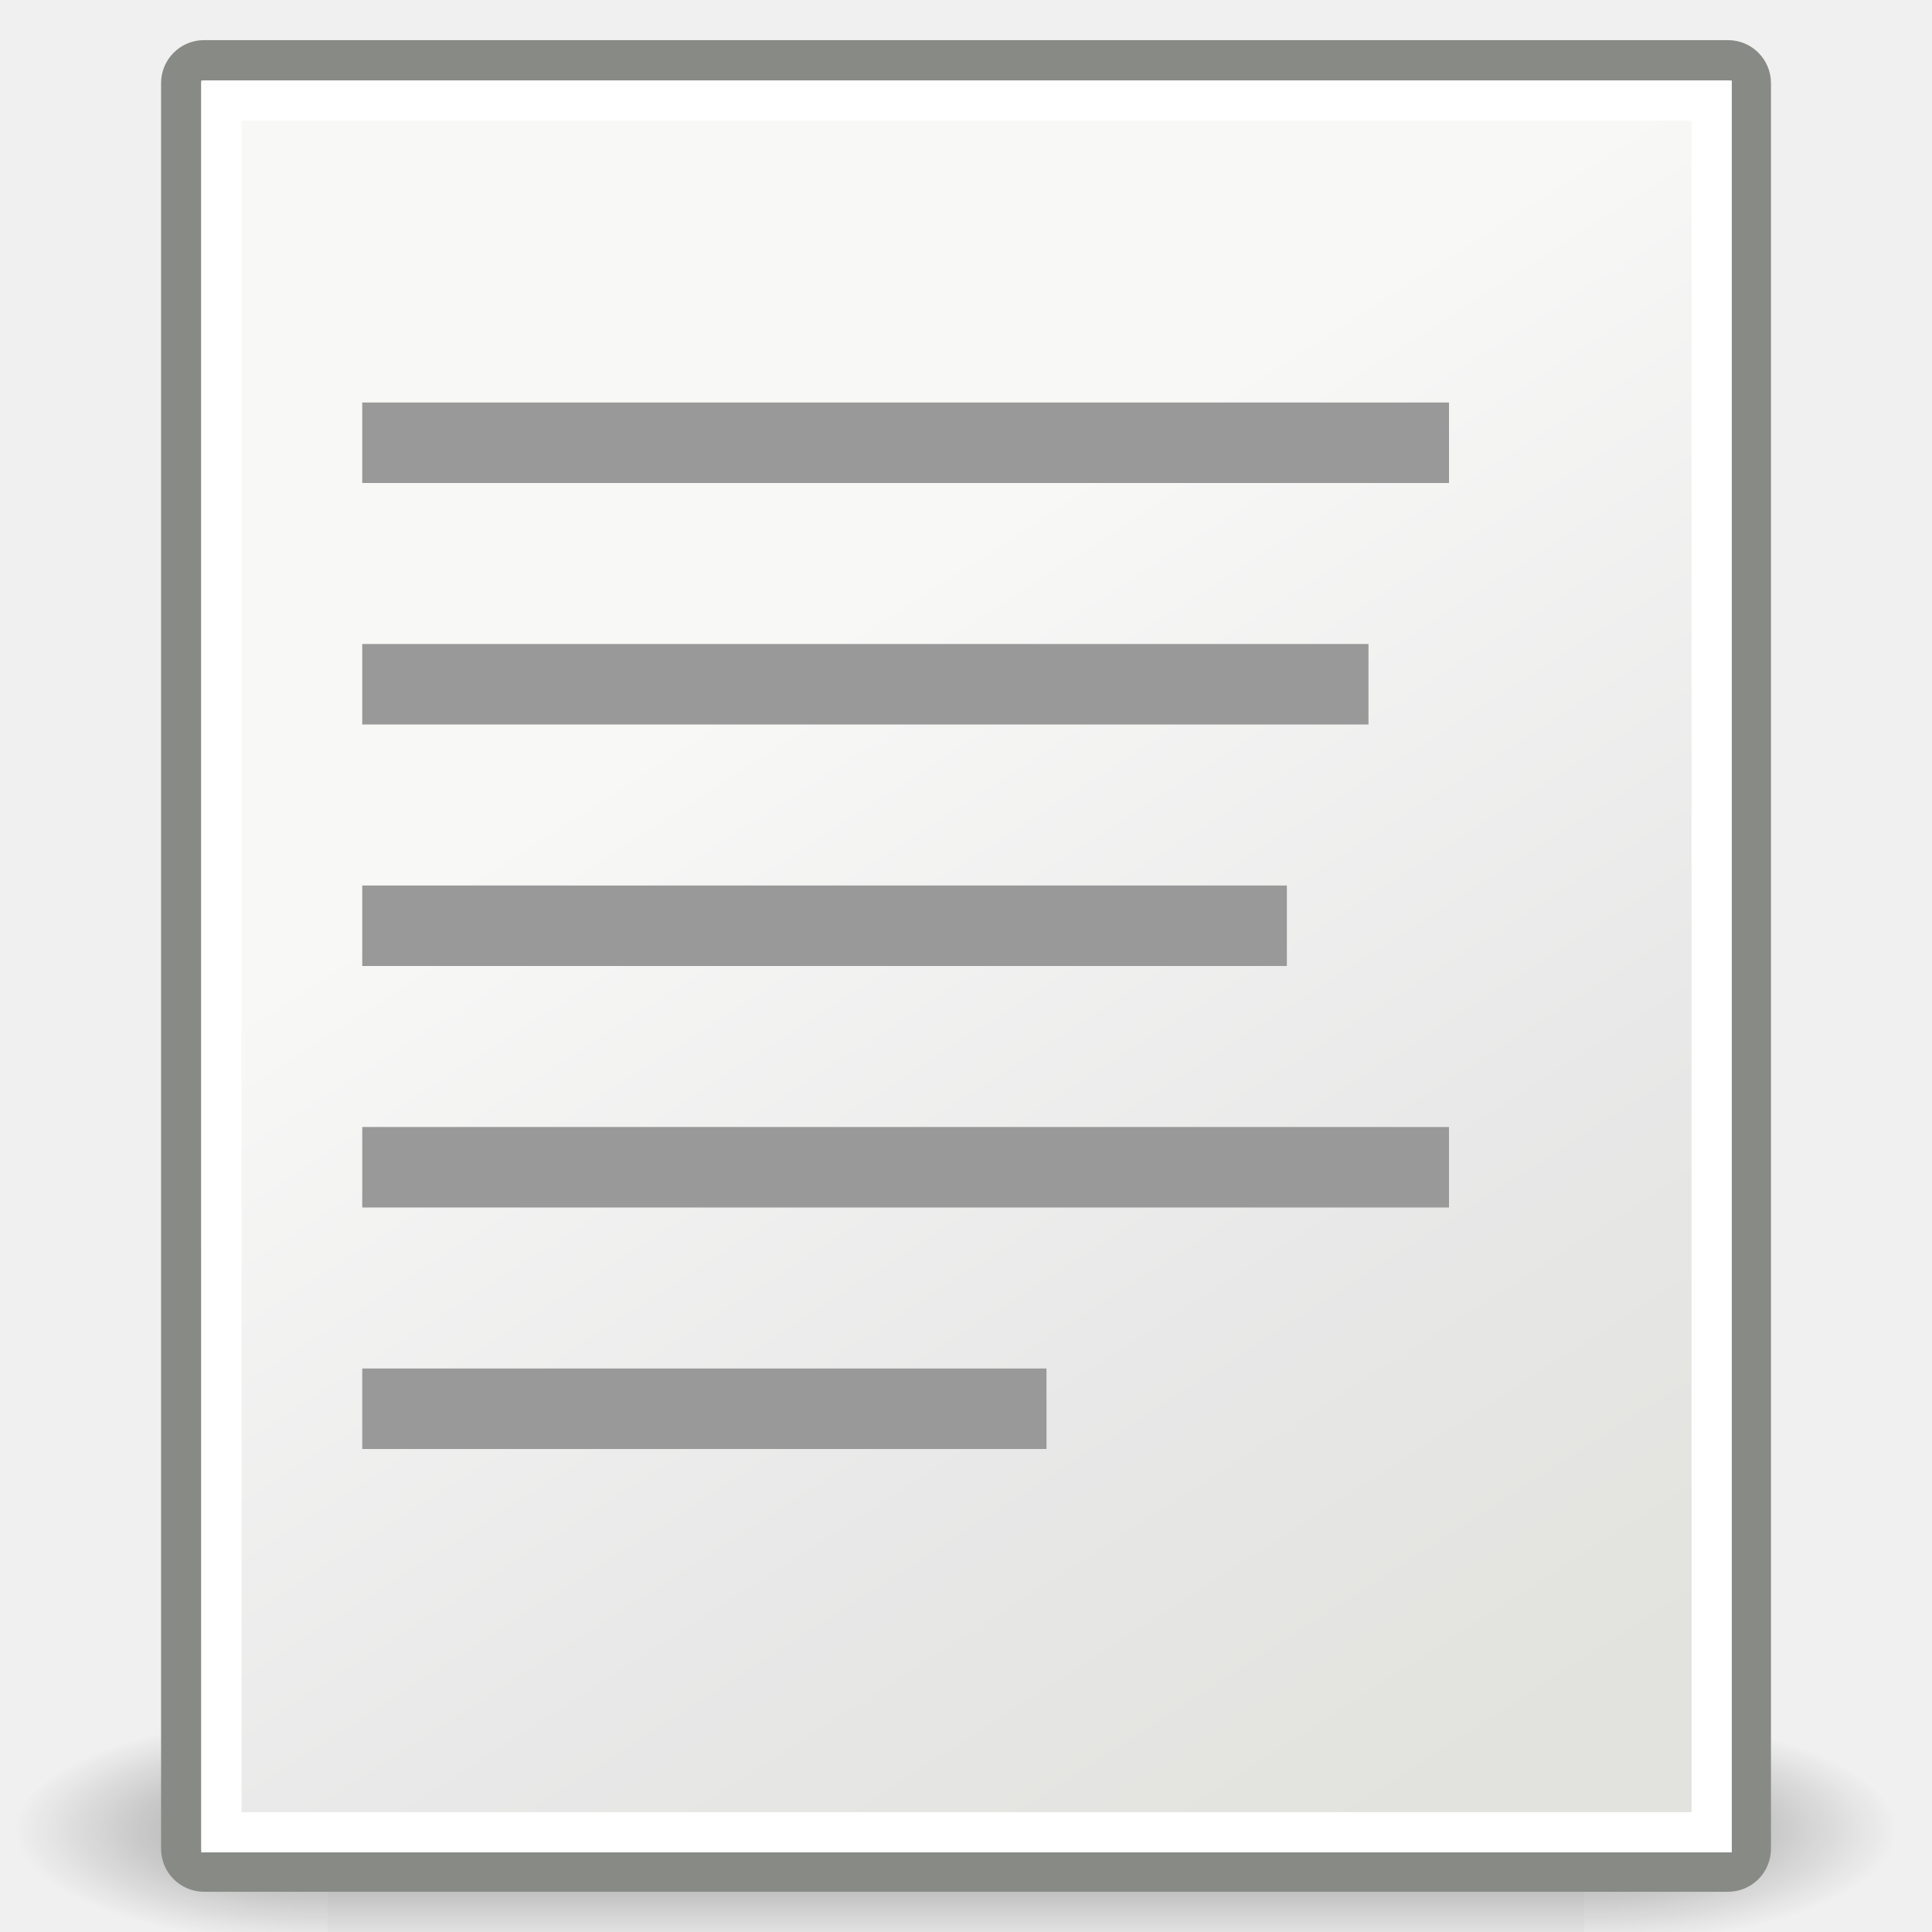
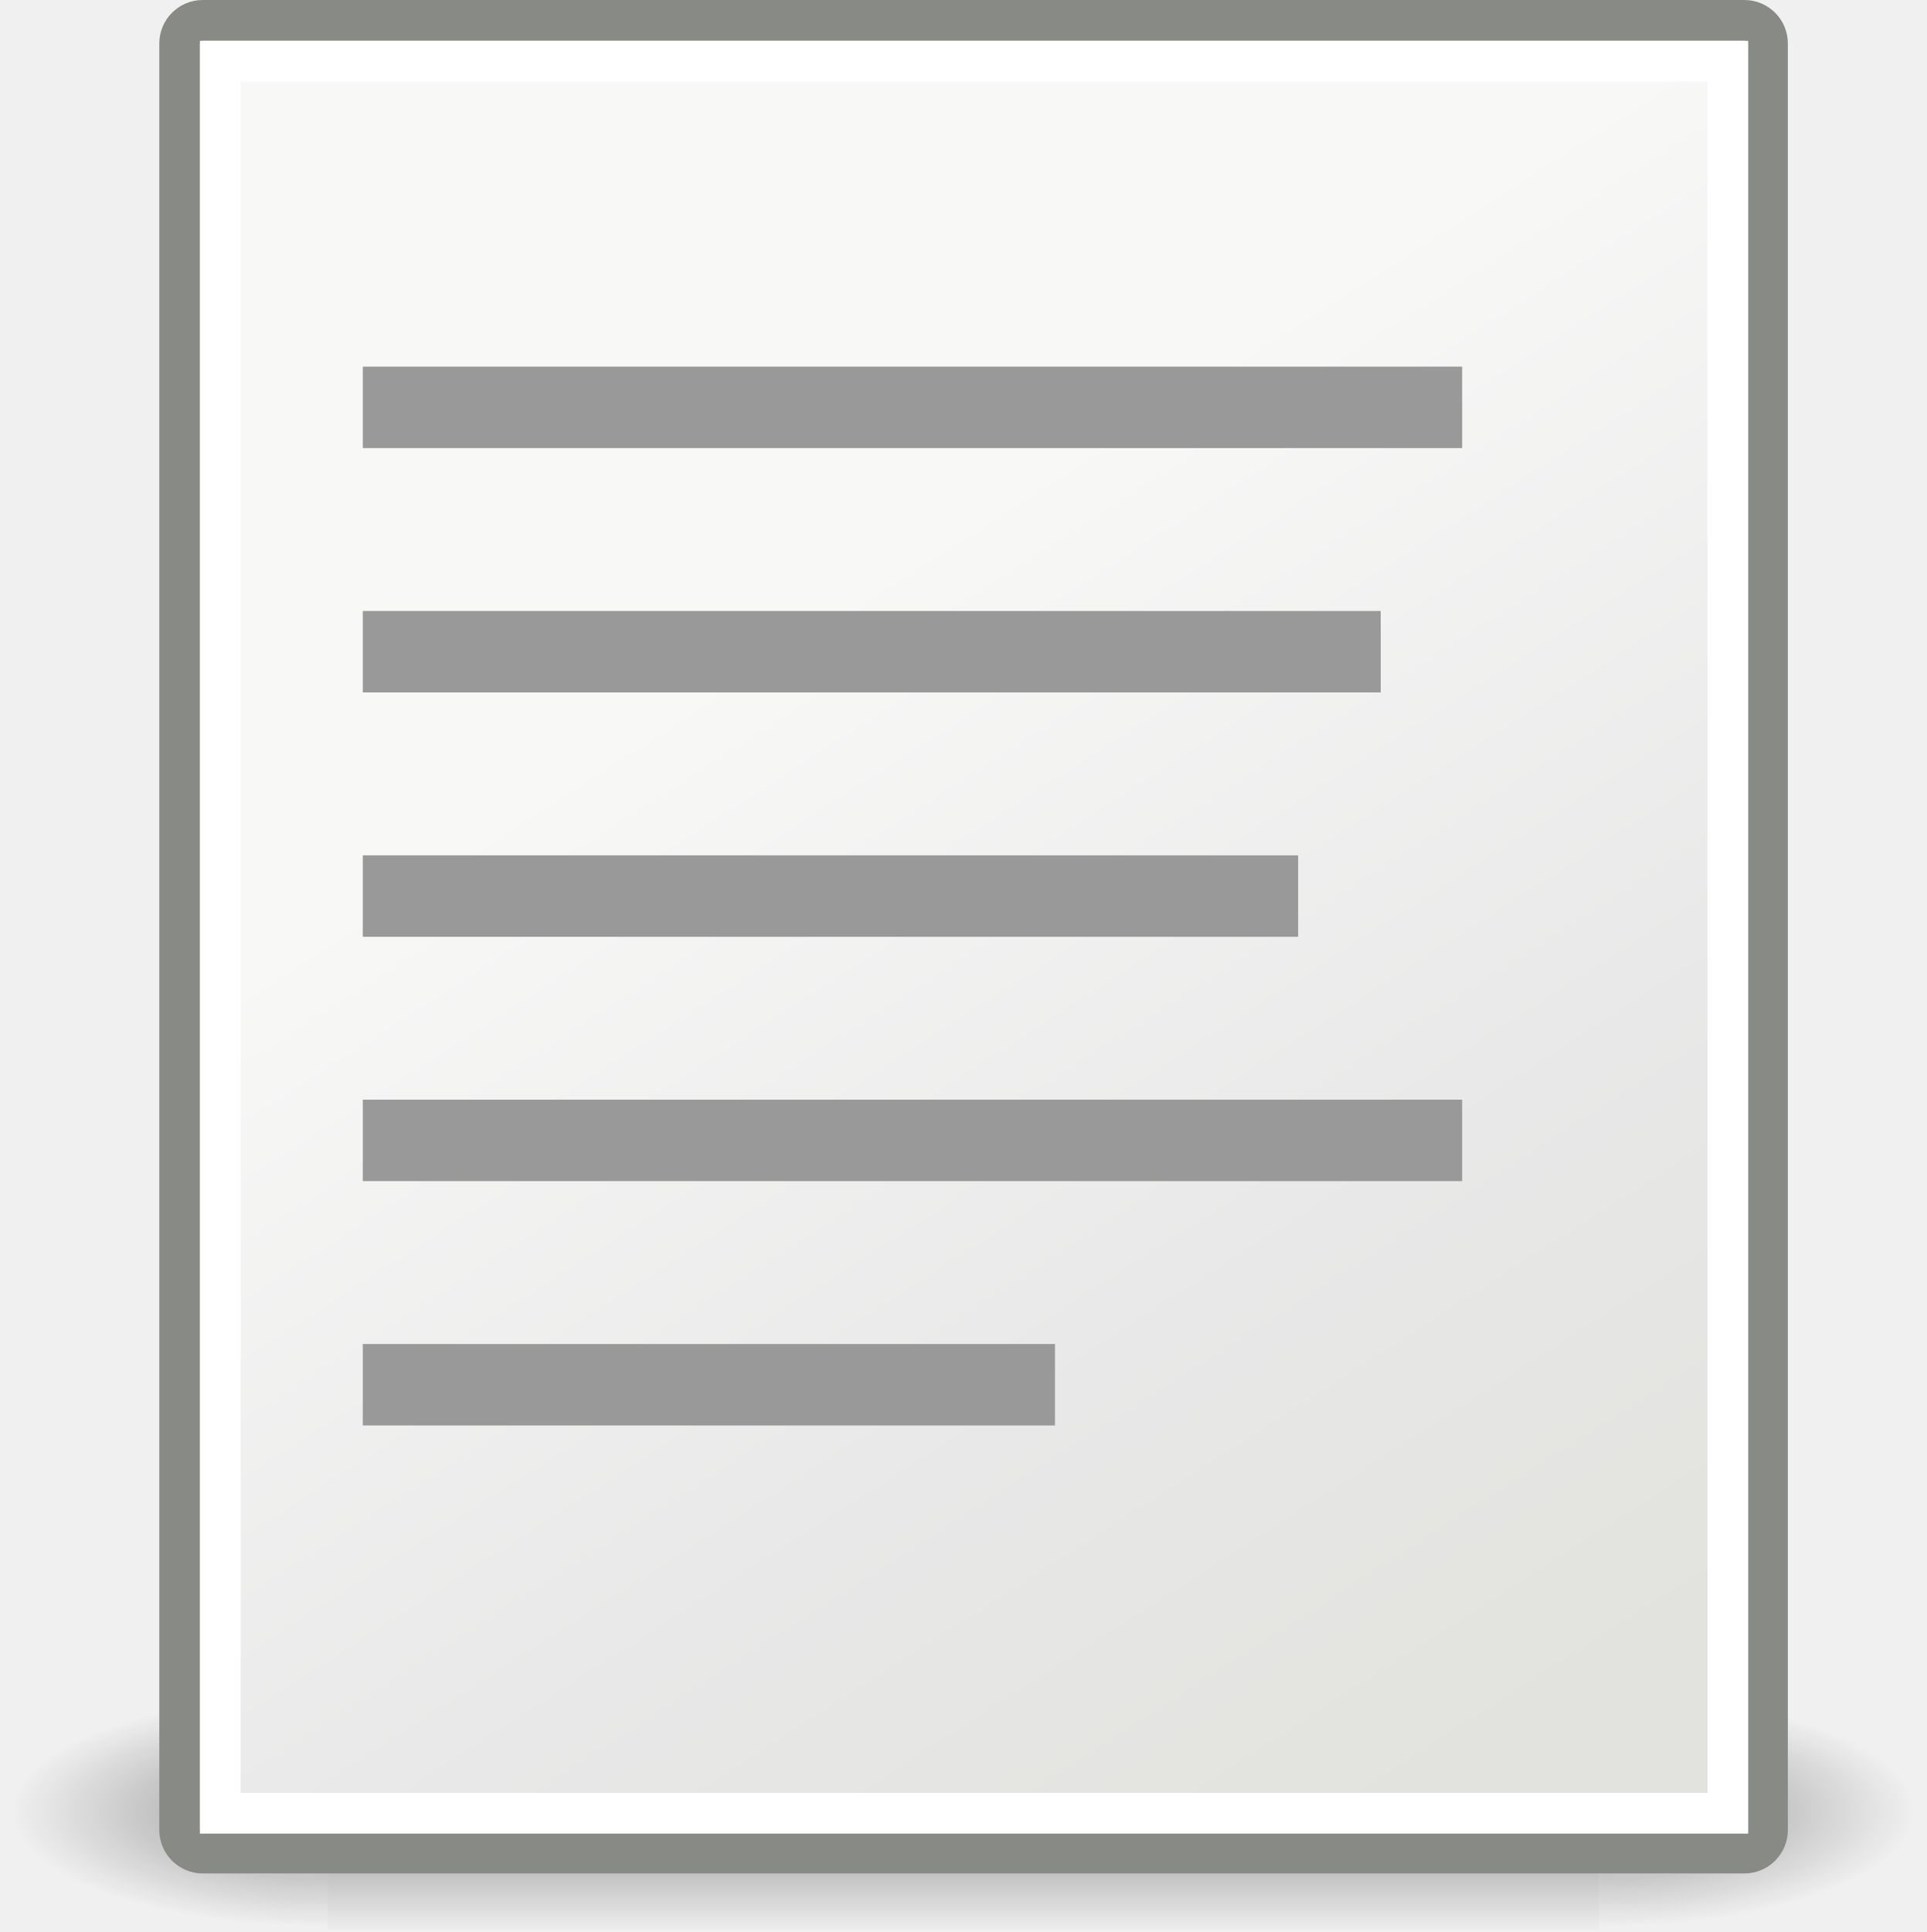
- <svg xmlns="http://www.w3.org/2000/svg" xmlns:xlink="http://www.w3.org/1999/xlink" height="48" width="48">
+ <svg xmlns="http://www.w3.org/2000/svg" xmlns:xlink="http://www.w3.org/1999/xlink" height="47.441" width="47.321">
  <radialGradient id="a" cx="605.714" cy="486.648" gradientTransform="matrix(-2.774389 0 0 1.969706 112.7623 -872.8854)" gradientUnits="userSpaceOnUse" r="117.143" xlink:href="#b" />
  <linearGradient id="b">
    <stop offset="0" />
    <stop offset="1" stop-opacity="0" />
  </linearGradient>
  <radialGradient id="c" cx="605.714" cy="486.648" gradientTransform="matrix(2.774389 0 0 1.969706 -1891.633 -872.8854)" gradientUnits="userSpaceOnUse" r="117.143" xlink:href="#b" />
  <linearGradient id="d" gradientTransform="matrix(2.774389 0 0 1.969706 -1892.179 -872.8854)" gradientUnits="userSpaceOnUse" x1="302.857" x2="302.857" y1="366.648" y2="609.505">
    <stop offset="0" stop-opacity="0" />
    <stop offset=".5" />
    <stop offset="1" stop-opacity="0" />
  </linearGradient>
  <linearGradient id="e" gradientTransform="matrix(1.342704 0 0 1.235378 -8.219611 -6.577189)" gradientUnits="userSpaceOnUse" x1="20.794" x2="35.596" y1="18.379" y2="39.6">
    <stop offset="0" stop-color="#f8f8f7" />
    <stop offset=".599" stop-color="#e8e8e8" />
    <stop offset="1" stop-color="#e2e2de" />
  </linearGradient>
-   <g transform="matrix(.02330573 0 0 .01227058 44.47891 44.41691)">
+   <g transform="matrix(.02330573 0 0 .01227058 44.38932 43.42001)">
    <path d="m-1559.252-150.697h1339.633v478.357h-1339.633z" fill="url(#d)" opacity=".402" />
    <path d="m-219.619-150.68v478.331c142.874.9 345.4-107.17 345.4-239.196 0-132.027-159.437-239.135-345.4-239.135z" fill="url(#c)" opacity=".402" />
    <path d="m-1559.252-150.68v478.331c-142.874.9-345.4-107.17-345.4-239.196 0-132.027 159.437-239.135 345.4-239.135z" fill="url(#a)" opacity=".402" />
  </g>
-   <g fill-rule="evenodd">
+   <g fill-rule="evenodd" transform="translate(-.089593 -.996899)">
    <rect fill="url(#e)" height="45.003" rx=".567" stroke="#888a85" width="38.997" x="4.502" y="1.497" />
    <g fill="#999">
      <path d="m9 10h27v2h-27z" />
      <path d="m9 16h25v2h-25z" />
      <path d="m9 22h22.972v2h-22.972z" />
      <path d="m9 28h27v2h-27z" />
      <path d="m9 34h17v2h-17z" />
    </g>
  </g>
-   <path d="m5.5 2.5h37.026v43.022h-37.026z" fill="none" stroke="#fff" />
+   <path d="m5.41 1.503h37.026v43.022h-37.026z" fill="none" stroke="#fff" />
</svg>
